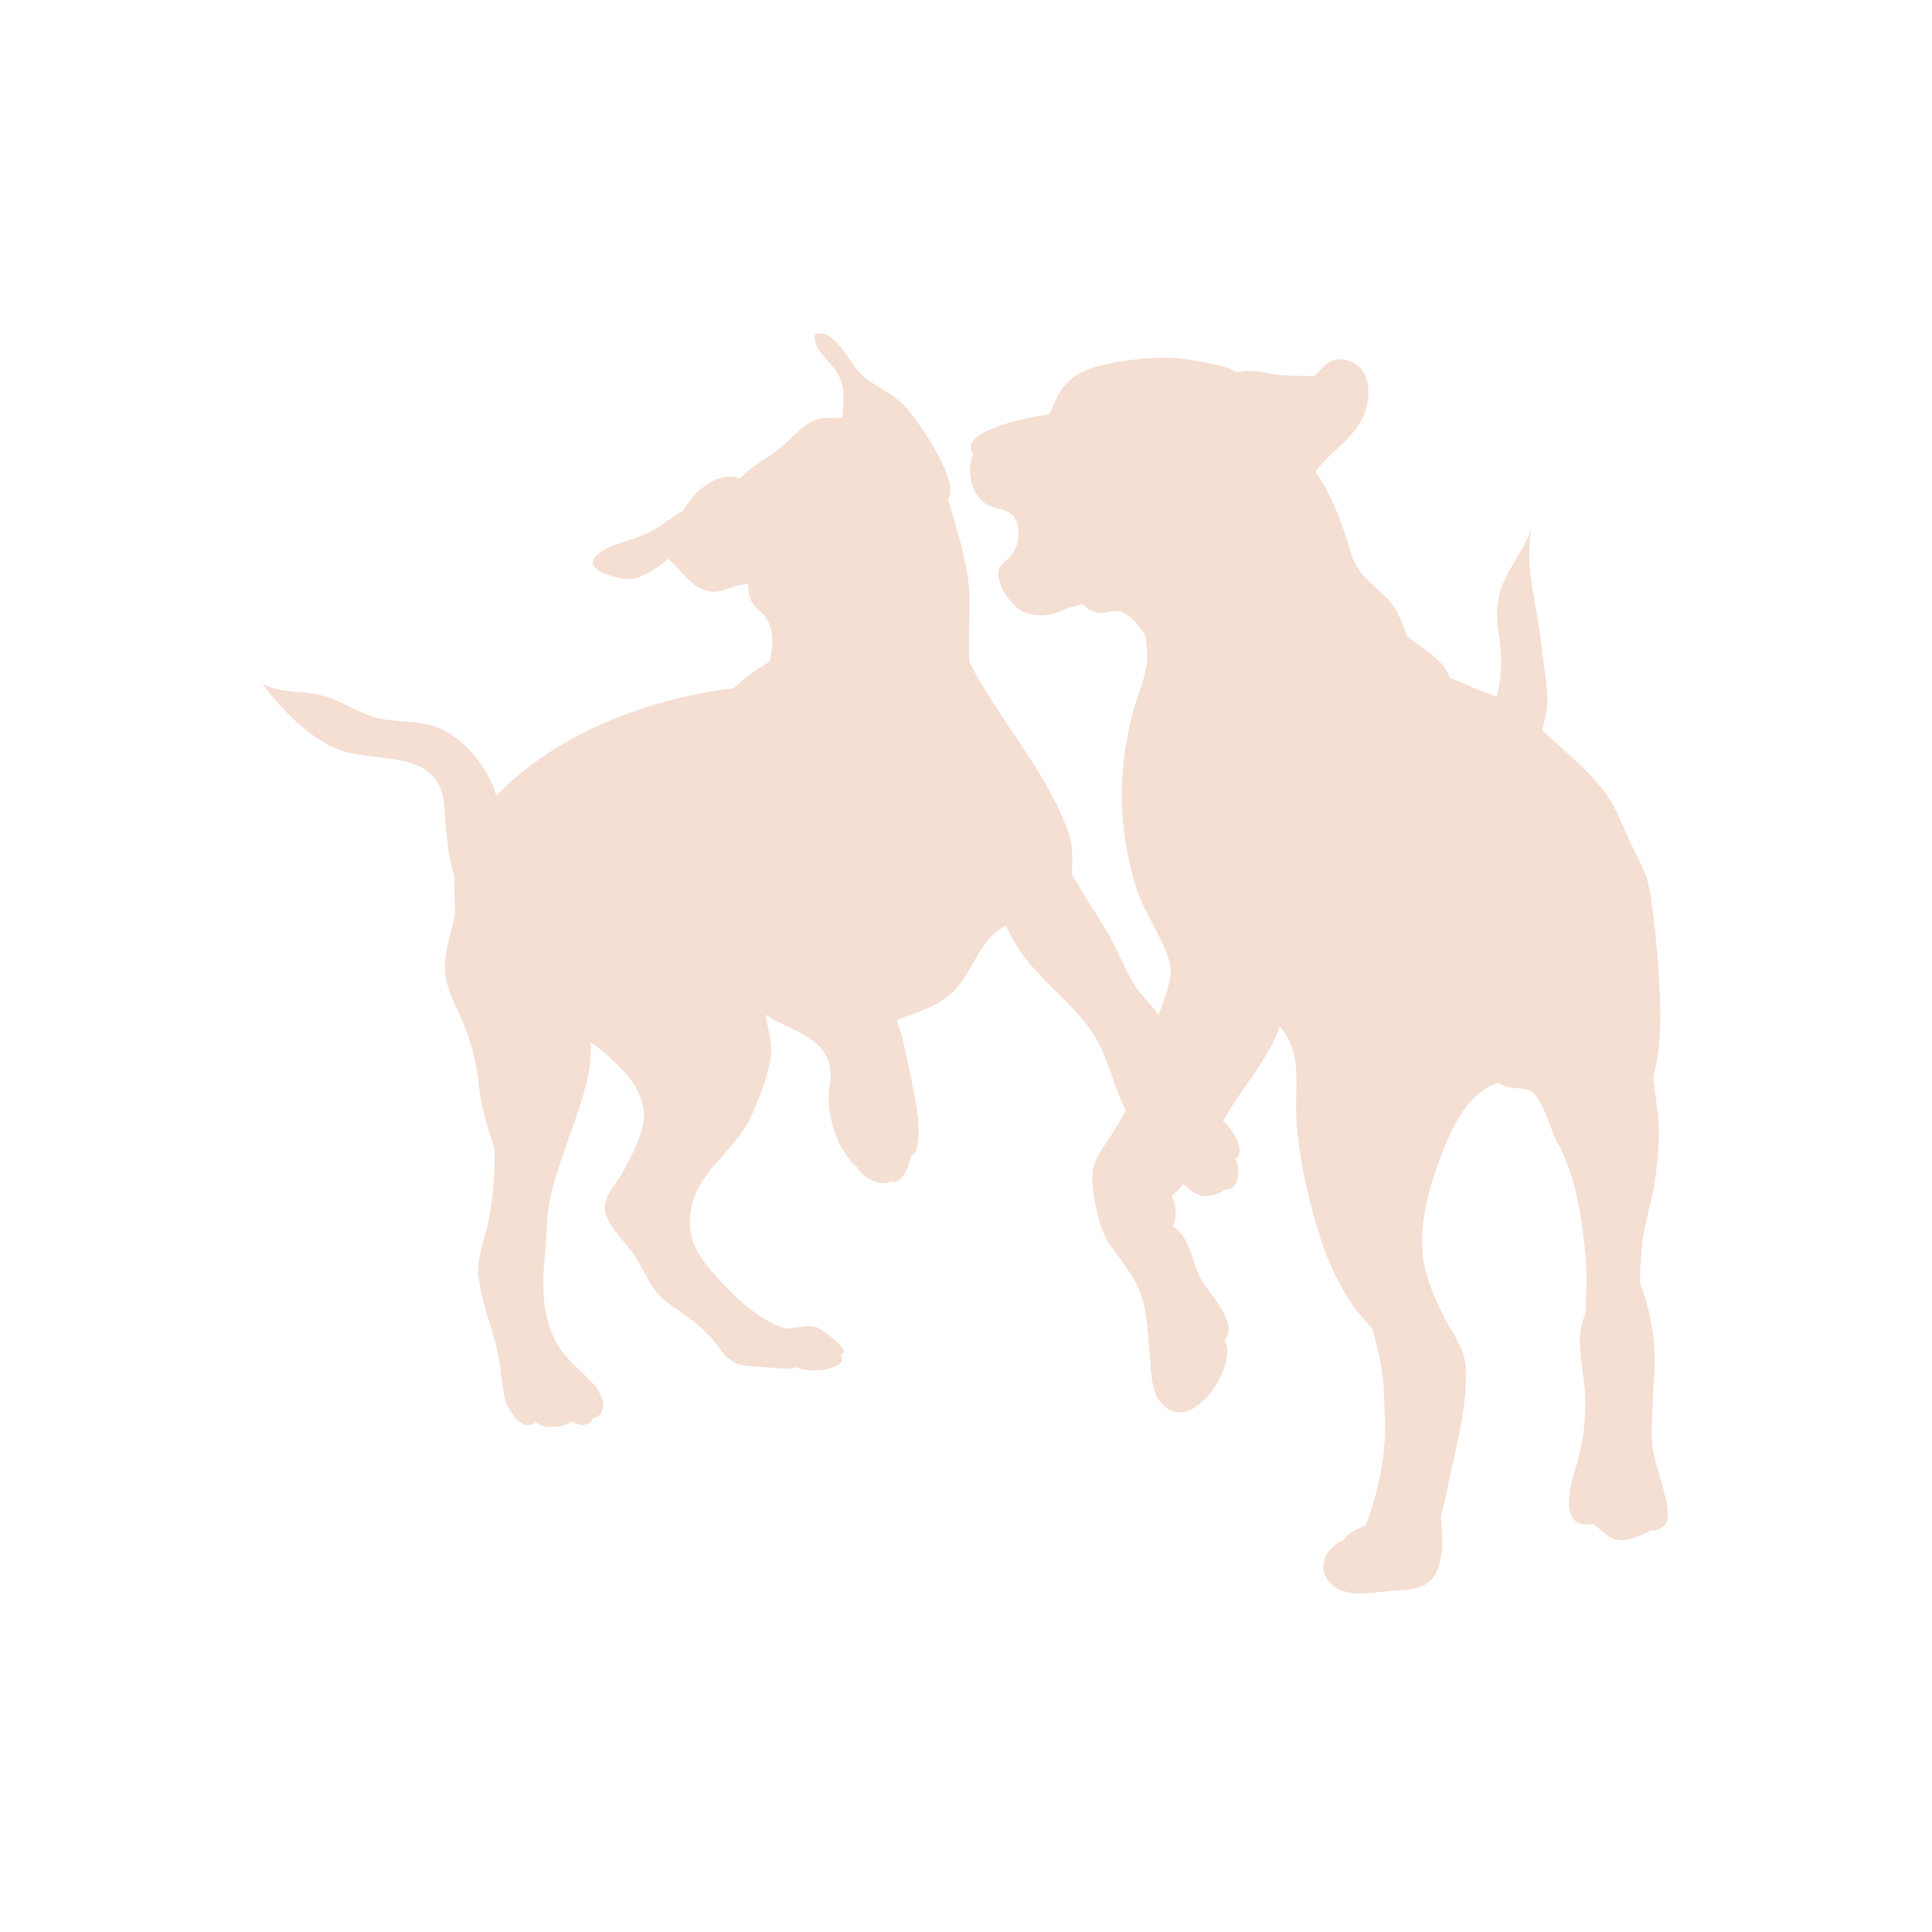
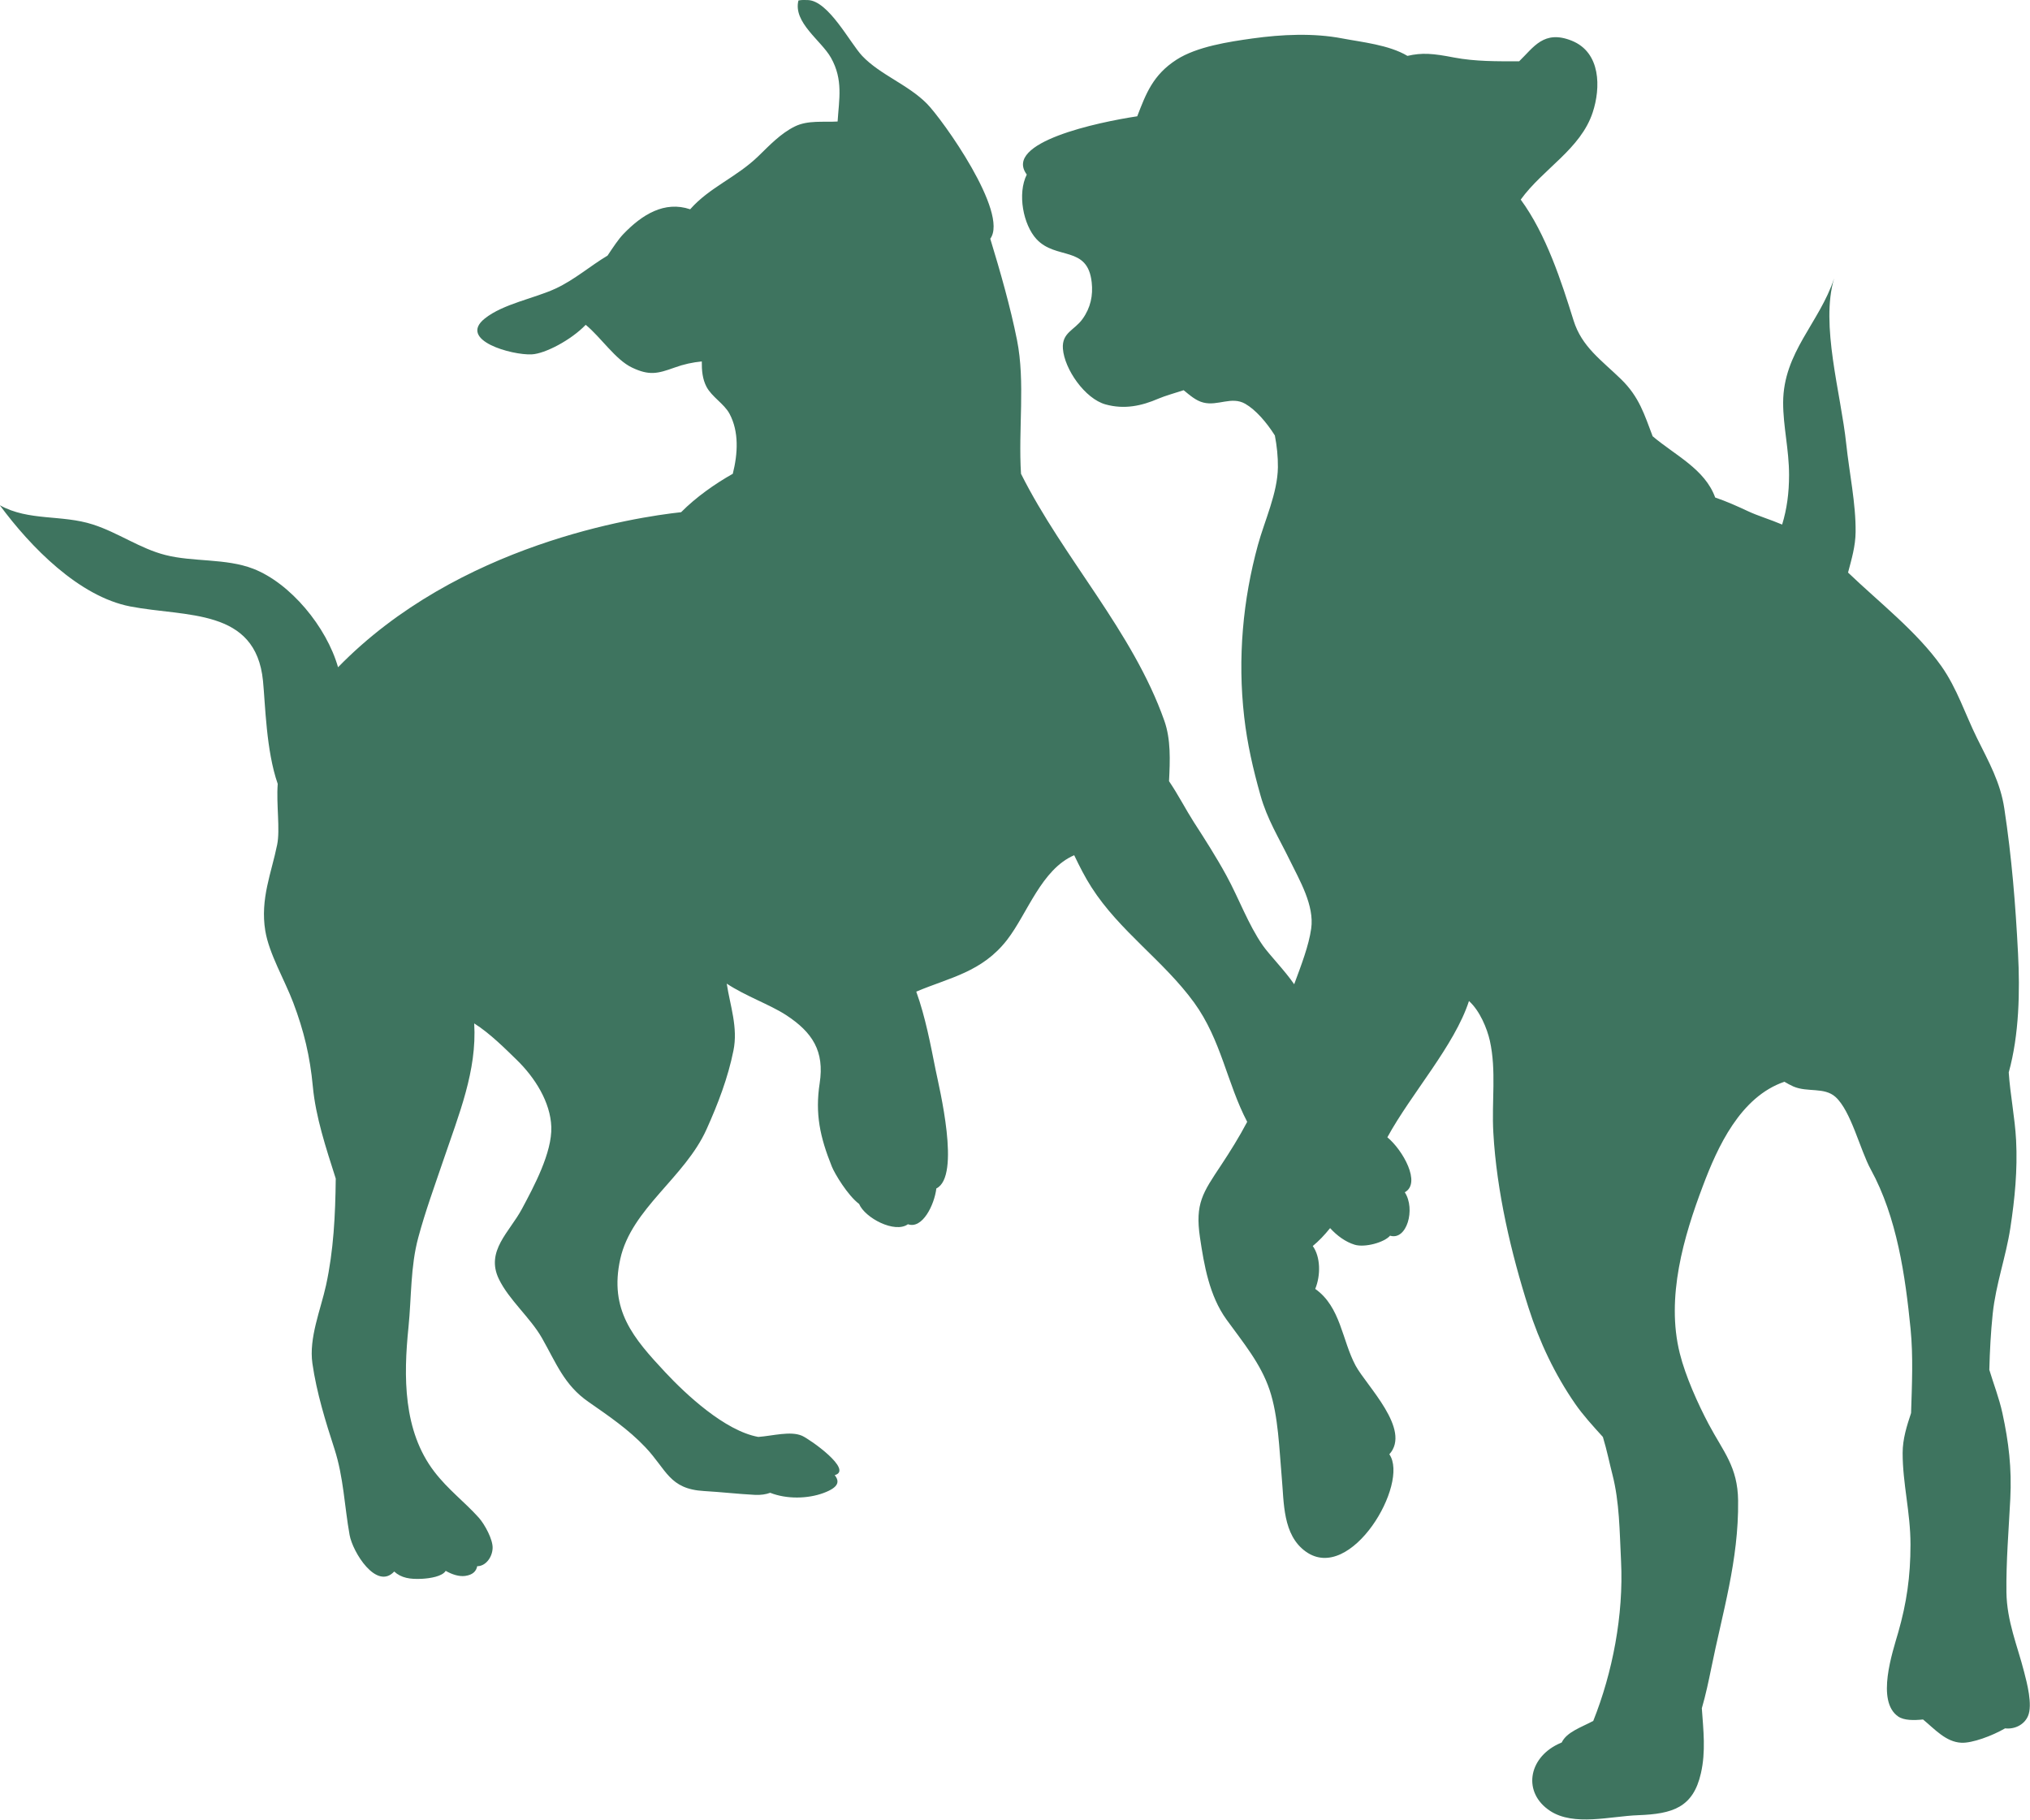
- <svg xmlns="http://www.w3.org/2000/svg" width="300" zoomAndPan="magnify" viewBox="0 0 224.88 225" height="300" preserveAspectRatio="xMidYMid meet" version="1.0">
-   <defs>
-     <clipPath id="ab2449085c">
-       <path d="M 30.449 38.848 L 194.613 38.848 L 194.613 186 L 30.449 186 Z M 30.449 38.848 " clip-rule="nonzero" />
+ <svg xmlns="http://www.w3.org/2000/svg" width="218.301" zoomAndPan="magnify" viewBox="0 0 163.638 146.718" height="195.624" preserveAspectRatio="xMidYMid" version="1.0" id="svg2">
+   <defs id="defs1">
+     <clipPath id="f64e79d2d4">
+       <path d="M 30.449,38.848 H 194.613 V 186 H 30.449 Z m 0,0" clip-rule="nonzero" id="path1" />
    </clipPath>
  </defs>
-   <g clip-path="url(#ab2449085c)">
-     <path fill="#f5ded2" d="M 174.211 81.148 C 173.273 80.746 172.246 80.445 171.445 80.066 C 170.625 79.684 169.727 79.277 168.812 78.969 C 167.988 76.68 165.574 75.559 163.77 74.031 C 163.105 72.297 162.699 70.867 161.219 69.426 C 159.613 67.867 158.055 66.816 157.391 64.691 C 156.41 61.555 155.188 57.754 153.129 54.945 C 154.922 52.461 157.965 50.875 158.938 47.902 C 159.582 45.945 159.609 43.078 157.238 42.129 C 154.992 41.23 154.168 42.668 153.004 43.789 C 151.223 43.797 149.457 43.809 147.758 43.488 C 146.047 43.156 145.18 43.082 143.992 43.355 C 142.5 42.465 140.301 42.246 138.746 41.949 C 136.414 41.5 133.859 41.621 131.496 41.949 C 129.602 42.215 127.012 42.602 125.363 43.664 C 123.457 44.895 122.898 46.418 122.199 48.227 C 119.035 48.703 111.363 50.324 113.289 52.926 C 112.516 54.48 113.008 56.977 114.07 58.129 C 115.652 59.84 118.207 58.617 118.527 61.625 C 118.641 62.664 118.445 63.66 117.785 64.574 C 117.137 65.484 116.109 65.664 116.203 66.965 C 116.324 68.617 117.984 71.004 119.641 71.461 C 121.16 71.883 122.555 71.582 123.906 70.996 C 124.457 70.762 125.199 70.559 125.941 70.316 C 126.445 70.727 126.934 71.164 127.531 71.312 C 128.703 71.609 129.801 70.781 130.906 71.41 C 131.738 71.887 132.605 72.871 133.297 73.965 C 133.461 74.809 133.551 75.668 133.543 76.531 C 133.516 78.625 132.469 80.828 131.93 82.801 C 130.727 87.191 130.277 91.91 130.824 96.672 C 131.07 98.828 131.539 100.871 132.133 102.973 C 132.672 104.906 133.609 106.395 134.492 108.199 C 135.297 109.848 136.496 111.867 136.227 113.734 C 136.035 115.098 135.43 116.672 134.855 118.219 C 134.105 117.121 132.848 115.84 132.32 115.086 C 131.137 113.379 130.41 111.324 129.395 109.465 C 128.586 107.98 127.668 106.547 126.75 105.125 C 126.133 104.164 125.504 102.938 124.762 101.844 C 124.844 100.172 124.918 98.484 124.383 96.969 C 121.84 89.762 116.242 83.879 112.824 77.055 C 112.594 73.461 113.18 69.66 112.5 66.266 C 111.969 63.605 111.156 60.766 110.344 58.102 C 111.871 56.016 106.48 48.469 105.23 47.207 C 103.707 45.668 101.449 44.875 100.012 43.355 C 99.039 42.324 97.309 38.926 95.645 38.855 C 95.395 38.848 95.105 38.836 94.871 38.891 C 94.43 40.668 96.707 42.109 97.496 43.508 C 98.496 45.289 98.145 46.852 98.031 48.648 C 96.895 48.719 95.633 48.523 94.566 49.055 C 93.449 49.609 92.555 50.551 91.648 51.434 C 89.883 53.152 87.688 53.961 86.141 55.727 C 84.07 55.031 82.266 56.145 80.742 57.734 C 80.355 58.141 79.93 58.777 79.477 59.461 C 78.086 60.289 76.812 61.41 75.293 62.117 C 73.609 62.902 71.051 63.352 69.57 64.539 C 67.391 66.293 71.773 67.504 73.363 67.426 C 74.426 67.375 76.527 66.281 77.715 65.043 C 78.949 66.055 80.113 67.859 81.453 68.492 C 82.84 69.152 83.52 68.98 84.855 68.5 C 85.641 68.215 86.336 68.07 87.078 67.996 C 87.07 68.711 87.129 69.414 87.457 70.039 C 87.891 70.863 88.883 71.406 89.316 72.219 C 90.082 73.652 89.992 75.41 89.578 77.055 C 88.148 77.859 86.609 78.941 85.41 80.152 C 81.707 80.555 67.434 82.711 57.742 92.656 C 56.812 89.391 53.895 85.871 50.898 84.711 C 48.691 83.859 46.047 84.176 43.82 83.605 C 41.781 83.09 40 81.797 37.984 81.148 C 35.453 80.328 32.801 80.891 30.461 79.59 C 32.953 82.969 36.859 86.957 40.984 87.754 C 45.512 88.625 51.102 87.863 51.688 93.75 C 51.875 95.633 51.938 99.379 52.875 102.059 C 52.75 103.715 53.082 105.746 52.828 106.973 C 52.371 109.238 51.453 111.332 51.871 113.898 C 52.176 115.762 53.438 117.875 54.125 119.695 C 54.992 121.984 55.48 124.035 55.707 126.461 C 55.938 128.918 56.758 131.387 57.555 133.887 C 57.523 136.84 57.379 139.699 56.773 142.48 C 56.332 144.488 55.379 146.727 55.672 148.789 C 56.008 151.141 56.734 153.48 57.453 155.695 C 58.191 157.984 58.254 160.293 58.672 162.625 C 58.922 164.016 60.848 167.105 62.27 165.574 C 62.836 166.094 63.547 166.211 64.516 166.16 C 65.152 166.125 66.152 165.973 66.422 165.52 C 66.926 165.809 67.5 165.996 67.992 165.93 C 68.621 165.844 68.887 165.539 68.965 165.145 C 69.629 165.148 70.172 164.453 70.207 163.699 C 70.242 163.004 69.578 161.781 69.098 161.238 C 67.93 159.938 66.625 158.984 65.5 157.516 C 62.984 154.227 63.016 149.84 63.422 145.875 C 63.668 143.445 63.578 140.984 64.211 138.648 C 64.777 136.539 65.535 134.473 66.219 132.457 C 67.492 128.695 68.953 125.203 68.723 121.375 C 70.004 122.18 71.27 123.461 72.137 124.301 C 73.625 125.742 74.875 127.73 74.941 129.723 C 75.012 131.793 73.531 134.543 72.57 136.336 C 71.57 138.207 69.621 139.73 70.711 141.988 C 71.523 143.672 73.25 145.102 74.188 146.75 C 75.34 148.773 75.98 150.543 77.941 151.898 C 79.551 153.02 81.16 154.109 82.523 155.551 C 84.25 157.371 84.445 158.926 87.262 159.086 C 88.727 159.172 89.934 159.32 91.371 159.395 C 91.828 159.418 92.25 159.355 92.594 159.227 C 93.922 159.75 95.617 159.719 96.898 159.242 C 98.129 158.785 98.211 158.32 97.797 157.805 C 99.328 157.391 95.781 154.898 95.16 154.629 C 94.234 154.227 92.816 154.633 91.637 154.723 C 88.934 154.234 85.777 151.27 84.141 149.52 C 81.562 146.758 79.59 144.5 80.504 140.367 C 81.406 136.305 85.711 133.812 87.461 129.914 C 88.383 127.867 89.188 125.766 89.629 123.574 C 90.012 121.703 89.363 119.953 89.09 118.168 C 90.582 119.16 92.566 119.855 93.863 120.695 C 96.016 122.098 96.98 123.621 96.586 126.195 C 96.207 128.664 96.609 130.539 97.566 132.918 C 97.797 133.496 98.852 135.25 99.766 135.934 C 100.242 137.066 102.648 138.332 103.703 137.57 C 103.707 137.57 103.707 137.57 103.707 137.57 C 104.867 137.98 105.832 136.023 105.996 134.684 C 107.992 133.711 106.227 126.559 105.934 125.109 C 105.539 123.141 105.121 120.883 104.375 118.812 C 107.078 117.672 109.688 117.242 111.711 114.625 C 113.352 112.496 114.465 108.957 117.113 107.812 C 117.539 108.699 117.98 109.578 118.5 110.387 C 120.777 113.945 124.324 116.312 126.785 119.695 C 128.98 122.723 129.434 126.195 131.066 129.312 C 130.422 130.539 129.688 131.711 128.961 132.809 C 127.488 135.027 126.852 135.895 127.258 138.641 C 127.59 140.867 128.008 143.328 129.395 145.254 C 130.734 147.105 132.16 148.805 132.875 150.938 C 133.582 153.047 133.652 155.738 133.855 158.012 C 134.039 160 133.918 162.629 135.793 163.969 C 139.434 166.57 144.164 158.473 142.531 156.121 C 144.328 154.133 140.695 150.605 139.812 148.977 C 138.715 146.938 138.613 144.238 136.555 142.785 C 137.012 141.668 136.977 140.191 136.355 139.328 C 136.859 138.906 137.277 138.473 137.754 137.883 C 138.309 138.492 138.992 138.996 139.738 139.223 C 140.555 139.469 142.121 139.043 142.59 138.492 C 143.934 138.906 144.664 136.355 143.777 134.992 C 145.117 134.258 143.625 131.594 142.371 130.559 C 144.309 127.012 147.785 123.168 148.953 119.57 C 149.824 120.348 150.414 121.781 150.637 122.77 C 151.176 125.199 150.773 127.641 150.918 130.184 C 151.184 134.941 152.359 139.922 153.762 144.32 C 154.641 147.066 155.883 149.688 157.516 152.047 C 158.121 152.926 158.926 153.812 159.754 154.723 C 160.086 155.812 160.312 156.953 160.52 157.738 C 161.098 159.984 161.098 162.316 161.219 164.742 C 161.434 169.074 160.531 173.734 158.977 177.621 C 158.004 178.141 156.836 178.512 156.434 179.359 C 156.332 179.398 156.23 179.449 156.129 179.496 C 153.723 180.66 153.281 183.418 155.5 184.879 C 157.422 186.133 160.344 185.305 162.605 185.223 C 165.375 185.121 167.035 184.605 167.66 181.84 C 168.062 180.086 167.859 178.383 167.734 176.598 C 168.055 175.504 168.289 174.371 168.484 173.418 C 169.379 168.953 170.719 164.676 170.66 159.855 C 170.629 157.121 169.469 155.918 168.293 153.703 C 167.406 152.027 166.418 149.828 165.957 147.984 C 164.824 143.461 166.281 138.543 167.816 134.488 C 169 131.336 170.84 127.293 174.395 126.078 C 174.625 126.215 174.863 126.344 175.121 126.461 C 176.262 126.949 177.613 126.492 178.516 127.305 C 179.77 128.438 180.5 131.578 181.359 133.148 C 183.473 137 184.145 141.727 184.57 146.012 C 184.789 148.262 184.68 150.516 184.609 152.793 C 184.266 153.832 183.93 154.879 183.93 156.012 C 183.926 158.477 184.562 160.797 184.562 163.391 C 184.562 165.996 184.246 168.117 183.578 170.465 C 183.117 172.07 181.766 176.027 183.574 177.266 C 184.051 177.59 184.848 177.578 185.574 177.504 C 186.535 178.297 187.418 179.32 188.668 179.379 C 189.531 179.422 191.152 178.824 192.191 178.219 C 192.969 178.309 193.734 177.93 194.039 177.227 C 194.43 176.324 193.945 174.516 193.73 173.684 C 193.184 171.539 192.332 169.586 192.301 167.234 C 192.27 164.762 192.484 162.215 192.613 159.699 C 192.738 157.234 192.484 155.133 191.977 152.793 C 191.711 151.578 191.27 150.461 190.922 149.305 C 190.961 147.789 191.039 146.285 191.195 144.789 C 191.449 142.383 192.254 140.23 192.617 137.871 C 192.98 135.496 193.203 133.191 193.082 130.801 C 192.984 128.941 192.605 127.117 192.488 125.324 C 193.336 122.27 193.395 118.746 193.238 115.742 C 193.035 111.758 192.73 107.992 192.133 104.051 C 191.816 101.934 190.887 100.305 189.93 98.367 C 188.992 96.477 188.324 94.363 187.051 92.559 C 185.078 89.773 182.016 87.402 179.527 85.016 C 179.812 83.938 180.125 82.895 180.137 81.758 C 180.168 79.48 179.621 76.918 179.383 74.652 C 178.953 70.57 177.277 65.039 178.406 61.293 C 177.207 64.906 174.309 67.254 174.293 71.305 C 174.289 73.227 174.77 75.082 174.77 77.148 C 174.77 78.605 174.594 79.898 174.211 81.148 Z M 174.211 81.148 " fill-opacity="1" fill-rule="nonzero" />
+   <g clip-path="url(#f64e79d2d4)" id="g2" transform="translate(-30.52094,-38.84872)">
+     <path fill="#3e745f" d="m 174.211,81.148 c -0.938,-0.402 -1.965,-0.703 -2.766,-1.082 -0.82,-0.383 -1.719,-0.789 -2.633,-1.098 -0.824,-2.289 -3.238,-3.41 -5.043,-4.938 -0.664,-1.734 -1.07,-3.164 -2.551,-4.605 -1.605,-1.559 -3.164,-2.609 -3.828,-4.734 -0.98,-3.137 -2.203,-6.938 -4.262,-9.746 1.793,-2.484 4.836,-4.07 5.809,-7.043 0.645,-1.957 0.672,-4.824 -1.699,-5.773 -2.246,-0.898 -3.07,0.539 -4.234,1.66 -1.781,0.008 -3.547,0.02 -5.246,-0.301 -1.711,-0.332 -2.578,-0.406 -3.766,-0.133 -1.492,-0.891 -3.691,-1.109 -5.246,-1.406 -2.332,-0.449 -4.887,-0.328 -7.25,0 -1.895,0.266 -4.484,0.652 -6.133,1.715 -1.906,1.23 -2.465,2.754 -3.164,4.562 -3.164,0.477 -10.836,2.098 -8.91,4.699 -0.773,1.555 -0.281,4.051 0.781,5.203 1.582,1.711 4.137,0.488 4.457,3.496 0.113,1.039 -0.082,2.035 -0.742,2.949 -0.648,0.91 -1.676,1.09 -1.582,2.391 0.121,1.652 1.781,4.039 3.438,4.496 1.52,0.422 2.914,0.121 4.266,-0.465 0.551,-0.234 1.293,-0.438 2.035,-0.68 0.504,0.41 0.992,0.848 1.59,0.996 1.172,0.297 2.27,-0.531 3.375,0.098 0.832,0.477 1.699,1.461 2.391,2.555 0.164,0.844 0.254,1.703 0.246,2.566 -0.027,2.094 -1.074,4.297 -1.613,6.27 -1.203,4.391 -1.652,9.109 -1.105,13.871 0.246,2.156 0.715,4.199 1.309,6.301 0.539,1.934 1.477,3.422 2.359,5.227 0.805,1.648 2.004,3.668 1.734,5.535 -0.191,1.363 -0.797,2.938 -1.371,4.484 -0.75,-1.098 -2.008,-2.379 -2.535,-3.133 -1.184,-1.707 -1.91,-3.762 -2.926,-5.621 -0.809,-1.484 -1.727,-2.918 -2.645,-4.34 -0.617,-0.961 -1.246,-2.188 -1.988,-3.281 0.082,-1.672 0.156,-3.359 -0.379,-4.875 -2.543,-7.207 -8.141,-13.09 -11.559,-19.914 -0.23,-3.594 0.355,-7.395 -0.324,-10.789 -0.531,-2.66 -1.344,-5.5 -2.156,-8.164 1.527,-2.086 -3.863,-9.633 -5.113,-10.895 -1.523,-1.539 -3.781,-2.332 -5.219,-3.852 -0.973,-1.031 -2.703,-4.43 -4.367,-4.5 -0.25,-0.008 -0.539,-0.02 -0.773,0.035 -0.441,1.777 1.836,3.219 2.625,4.617 1,1.781 0.648,3.344 0.535,5.141 -1.137,0.07 -2.398,-0.125 -3.465,0.406 -1.117,0.555 -2.012,1.496 -2.918,2.379 -1.766,1.719 -3.961,2.527 -5.508,4.293 -2.07,-0.695 -3.875,0.418 -5.398,2.008 -0.387,0.406 -0.812,1.043 -1.266,1.727 -1.391,0.828 -2.664,1.949 -4.184,2.656 -1.684,0.785 -4.242,1.234 -5.723,2.422 -2.18,1.754 2.203,2.965 3.793,2.887 1.062,-0.051 3.164,-1.145 4.352,-2.383 1.234,1.012 2.398,2.816 3.738,3.449 1.387,0.66 2.066,0.488 3.402,0.008 0.785,-0.285 1.48,-0.43 2.223,-0.504 -0.008,0.715 0.051,1.418 0.379,2.043 0.434,0.824 1.426,1.367 1.859,2.18 0.766,1.434 0.676,3.191 0.262,4.836 -1.43,0.805 -2.969,1.887 -4.168,3.098 C 81.707,80.555 67.434,82.711 57.742,92.656 56.812,89.391 53.895,85.871 50.898,84.711 48.691,83.859 46.047,84.176 43.82,83.605 41.781,83.09 40,81.797 37.984,81.148 c -2.531,-0.82 -5.184,-0.258 -7.523,-1.559 2.492,3.379 6.398,7.367 10.523,8.164 C 45.512,88.625 51.102,87.863 51.688,93.75 c 0.188,1.883 0.25,5.629 1.188,8.309 -0.125,1.656 0.207,3.688 -0.047,4.914 -0.457,2.266 -1.375,4.359 -0.957,6.926 0.305,1.863 1.566,3.977 2.254,5.797 0.867,2.289 1.355,4.34 1.582,6.766 0.23,2.457 1.051,4.926 1.848,7.426 -0.031,2.953 -0.176,5.812 -0.781,8.594 -0.441,2.008 -1.395,4.246 -1.102,6.309 0.336,2.352 1.062,4.691 1.781,6.906 0.738,2.289 0.801,4.598 1.219,6.93 0.25,1.391 2.176,4.48 3.598,2.949 0.566,0.52 1.277,0.637 2.246,0.586 0.637,-0.035 1.637,-0.188 1.906,-0.641 0.504,0.289 1.078,0.477 1.57,0.41 0.629,-0.086 0.895,-0.391 0.973,-0.785 0.664,0.004 1.207,-0.691 1.242,-1.445 0.035,-0.695 -0.629,-1.918 -1.109,-2.461 C 67.93,159.938 66.625,158.984 65.5,157.516 c -2.516,-3.289 -2.484,-7.676 -2.078,-11.641 0.246,-2.43 0.156,-4.891 0.789,-7.227 0.566,-2.109 1.324,-4.176 2.008,-6.191 1.273,-3.762 2.734,-7.254 2.504,-11.082 1.281,0.805 2.547,2.086 3.414,2.926 1.488,1.441 2.738,3.43 2.805,5.422 0.07,2.07 -1.41,4.82 -2.371,6.613 -1,1.871 -2.949,3.395 -1.859,5.652 0.812,1.684 2.539,3.113 3.477,4.762 1.152,2.023 1.793,3.793 3.754,5.148 1.609,1.121 3.219,2.211 4.582,3.652 1.727,1.82 1.922,3.375 4.738,3.535 1.465,0.086 2.672,0.234 4.109,0.309 0.457,0.023 0.879,-0.039 1.223,-0.168 1.328,0.523 3.023,0.492 4.305,0.016 1.23,-0.457 1.312,-0.922 0.898,-1.438 1.531,-0.414 -2.016,-2.906 -2.637,-3.176 -0.926,-0.402 -2.344,0.004 -3.523,0.094 -2.703,-0.488 -5.859,-3.453 -7.496,-5.203 -2.578,-2.762 -4.551,-5.02 -3.637,-9.152 0.902,-4.062 5.207,-6.555 6.957,-10.453 0.922,-2.047 1.727,-4.148 2.168,-6.34 0.383,-1.871 -0.266,-3.621 -0.539,-5.406 1.492,0.992 3.477,1.688 4.773,2.527 2.152,1.402 3.117,2.926 2.723,5.5 -0.379,2.469 0.023,4.344 0.98,6.723 0.23,0.578 1.285,2.332 2.199,3.016 0.477,1.133 2.883,2.398 3.938,1.637 0.004,0 0.004,0 0.004,0 1.16,0.41 2.125,-1.547 2.289,-2.887 1.996,-0.973 0.23,-8.125 -0.062,-9.574 -0.395,-1.969 -0.812,-4.227 -1.559,-6.297 2.703,-1.141 5.312,-1.57 7.336,-4.188 1.641,-2.129 2.754,-5.668 5.402,-6.812 0.426,0.887 0.867,1.766 1.387,2.574 2.277,3.559 5.824,5.926 8.285,9.309 2.195,3.027 2.648,6.5 4.281,9.617 -0.645,1.227 -1.379,2.398 -2.105,3.496 -1.473,2.219 -2.109,3.086 -1.703,5.832 0.332,2.227 0.75,4.688 2.137,6.613 1.34,1.852 2.766,3.551 3.48,5.684 0.707,2.109 0.777,4.801 0.98,7.074 0.184,1.988 0.062,4.617 1.938,5.957 3.641,2.602 8.371,-5.496 6.738,-7.848 1.797,-1.988 -1.836,-5.516 -2.719,-7.145 -1.098,-2.039 -1.199,-4.738 -3.258,-6.191 0.457,-1.117 0.422,-2.594 -0.199,-3.457 0.504,-0.422 0.922,-0.855 1.398,-1.445 0.555,0.609 1.238,1.113 1.984,1.34 0.816,0.246 2.383,-0.18 2.852,-0.73 1.344,0.414 2.074,-2.137 1.188,-3.5 1.34,-0.734 -0.152,-3.398 -1.406,-4.434 1.938,-3.547 5.414,-7.391 6.582,-10.988 0.871,0.777 1.461,2.211 1.684,3.199 0.539,2.43 0.137,4.871 0.281,7.414 0.266,4.758 1.441,9.738 2.844,14.137 0.879,2.746 2.121,5.367 3.754,7.727 0.605,0.879 1.41,1.766 2.238,2.676 0.332,1.09 0.559,2.23 0.766,3.016 0.578,2.246 0.578,4.578 0.699,7.004 0.215,4.332 -0.688,8.992 -2.242,12.879 -0.973,0.52 -2.141,0.891 -2.543,1.738 -0.102,0.039 -0.203,0.09 -0.305,0.137 -2.406,1.164 -2.848,3.922 -0.629,5.383 1.922,1.254 4.844,0.426 7.105,0.344 2.77,-0.102 4.43,-0.617 5.055,-3.383 0.402,-1.754 0.199,-3.457 0.074,-5.242 0.32,-1.094 0.555,-2.227 0.75,-3.18 0.895,-4.465 2.234,-8.742 2.176,-13.562 -0.031,-2.734 -1.191,-3.938 -2.367,-6.152 -0.887,-1.676 -1.875,-3.875 -2.336,-5.719 -1.133,-4.523 0.324,-9.441 1.859,-13.496 1.184,-3.152 3.023,-7.195 6.578,-8.41 0.23,0.137 0.469,0.266 0.727,0.383 1.141,0.488 2.492,0.031 3.395,0.844 1.254,1.133 1.984,4.273 2.844,5.844 2.113,3.852 2.785,8.578 3.211,12.863 0.219,2.25 0.109,4.504 0.039,6.781 -0.344,1.039 -0.68,2.086 -0.68,3.219 -0.004,2.465 0.633,4.785 0.633,7.379 0,2.605 -0.316,4.727 -0.984,7.074 -0.461,1.605 -1.812,5.562 -0.004,6.801 0.477,0.324 1.273,0.312 2,0.238 0.961,0.793 1.844,1.816 3.094,1.875 0.863,0.043 2.484,-0.555 3.523,-1.16 0.777,0.09 1.543,-0.289 1.848,-0.992 0.391,-0.902 -0.094,-2.711 -0.309,-3.543 -0.547,-2.145 -1.398,-4.098 -1.43,-6.449 -0.031,-2.473 0.184,-5.02 0.312,-7.535 0.125,-2.465 -0.129,-4.566 -0.637,-6.906 -0.266,-1.215 -0.707,-2.332 -1.055,-3.488 0.039,-1.516 0.117,-3.02 0.273,-4.516 0.254,-2.406 1.059,-4.559 1.422,-6.918 0.363,-2.375 0.586,-4.68 0.465,-7.07 -0.098,-1.859 -0.477,-3.684 -0.594,-5.477 0.848,-3.055 0.906,-6.578 0.75,-9.582 -0.203,-3.984 -0.508,-7.75 -1.105,-11.691 -0.316,-2.117 -1.246,-3.746 -2.203,-5.684 -0.938,-1.891 -1.605,-4.004 -2.879,-5.809 -1.973,-2.785 -5.035,-5.156 -7.523,-7.543 0.285,-1.078 0.598,-2.121 0.609,-3.258 0.031,-2.277 -0.516,-4.84 -0.754,-7.105 -0.43,-4.082 -2.105,-9.613 -0.977,-13.359 -1.199,3.613 -4.098,5.961 -4.113,10.012 -0.004,1.922 0.477,3.777 0.477,5.844 0,1.457 -0.176,2.75 -0.559,4 z m 0,0" fill-opacity="1" fill-rule="nonzero" id="path2" />
  </g>
</svg>
